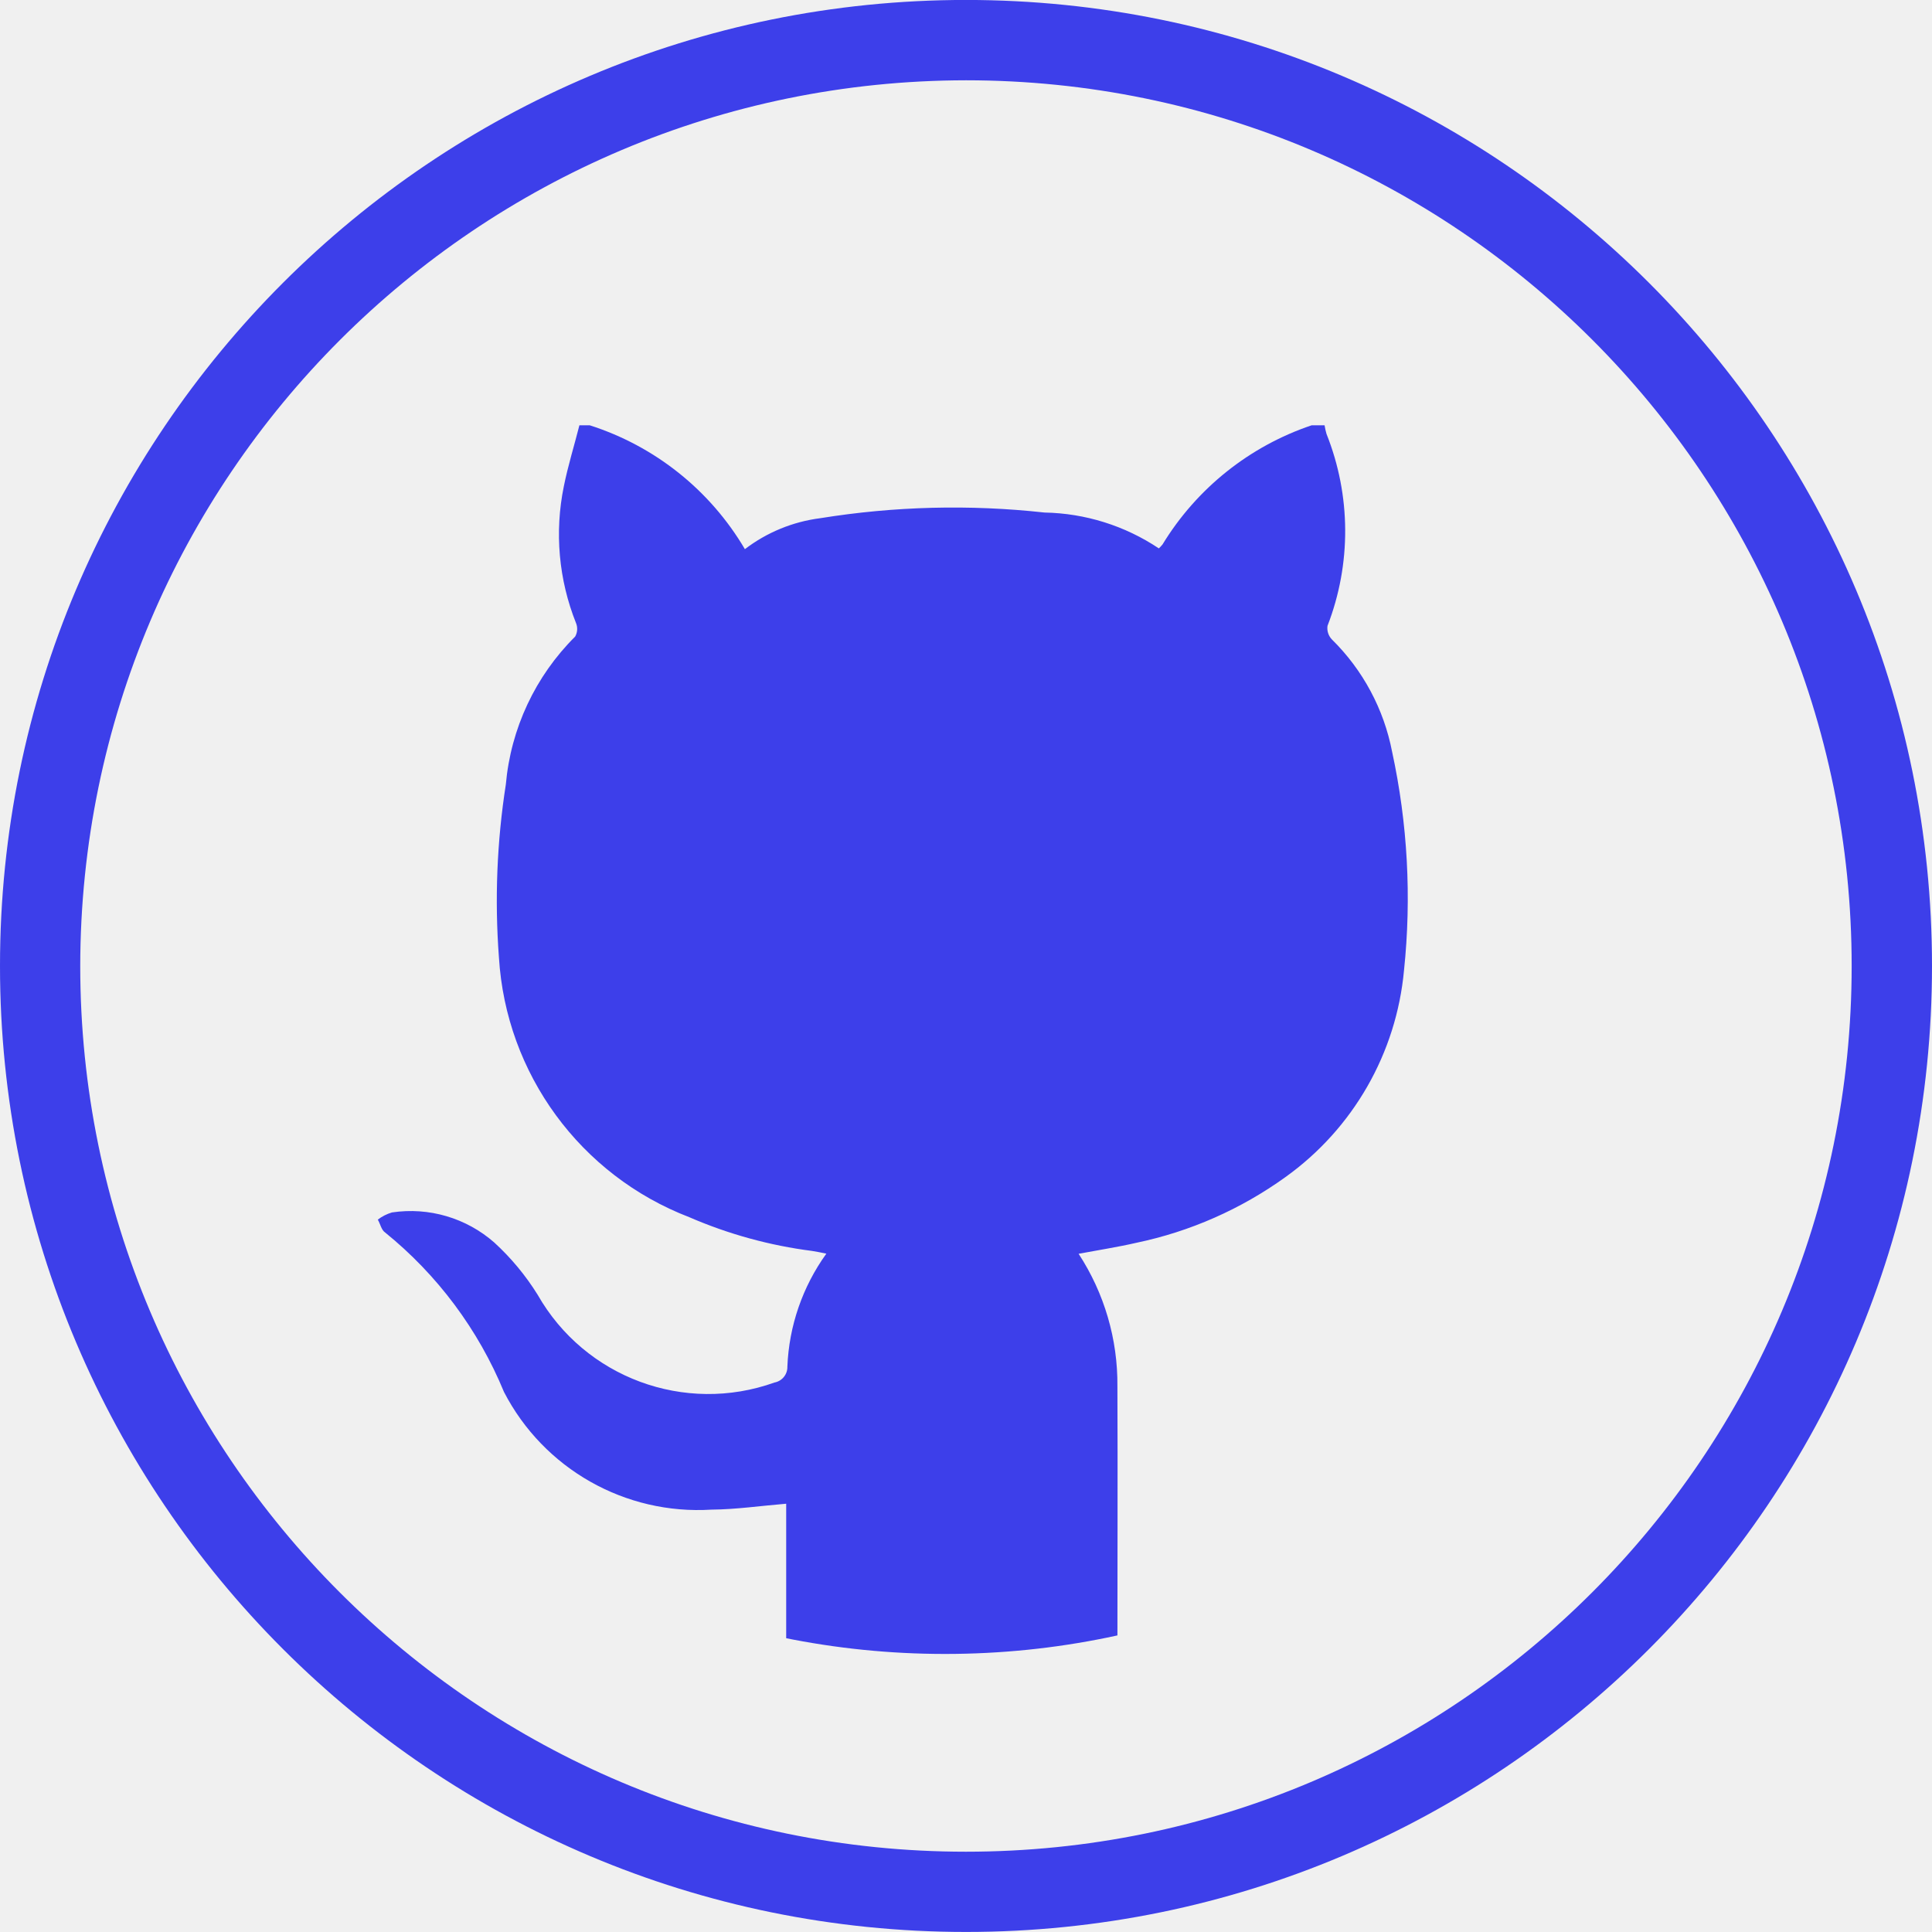
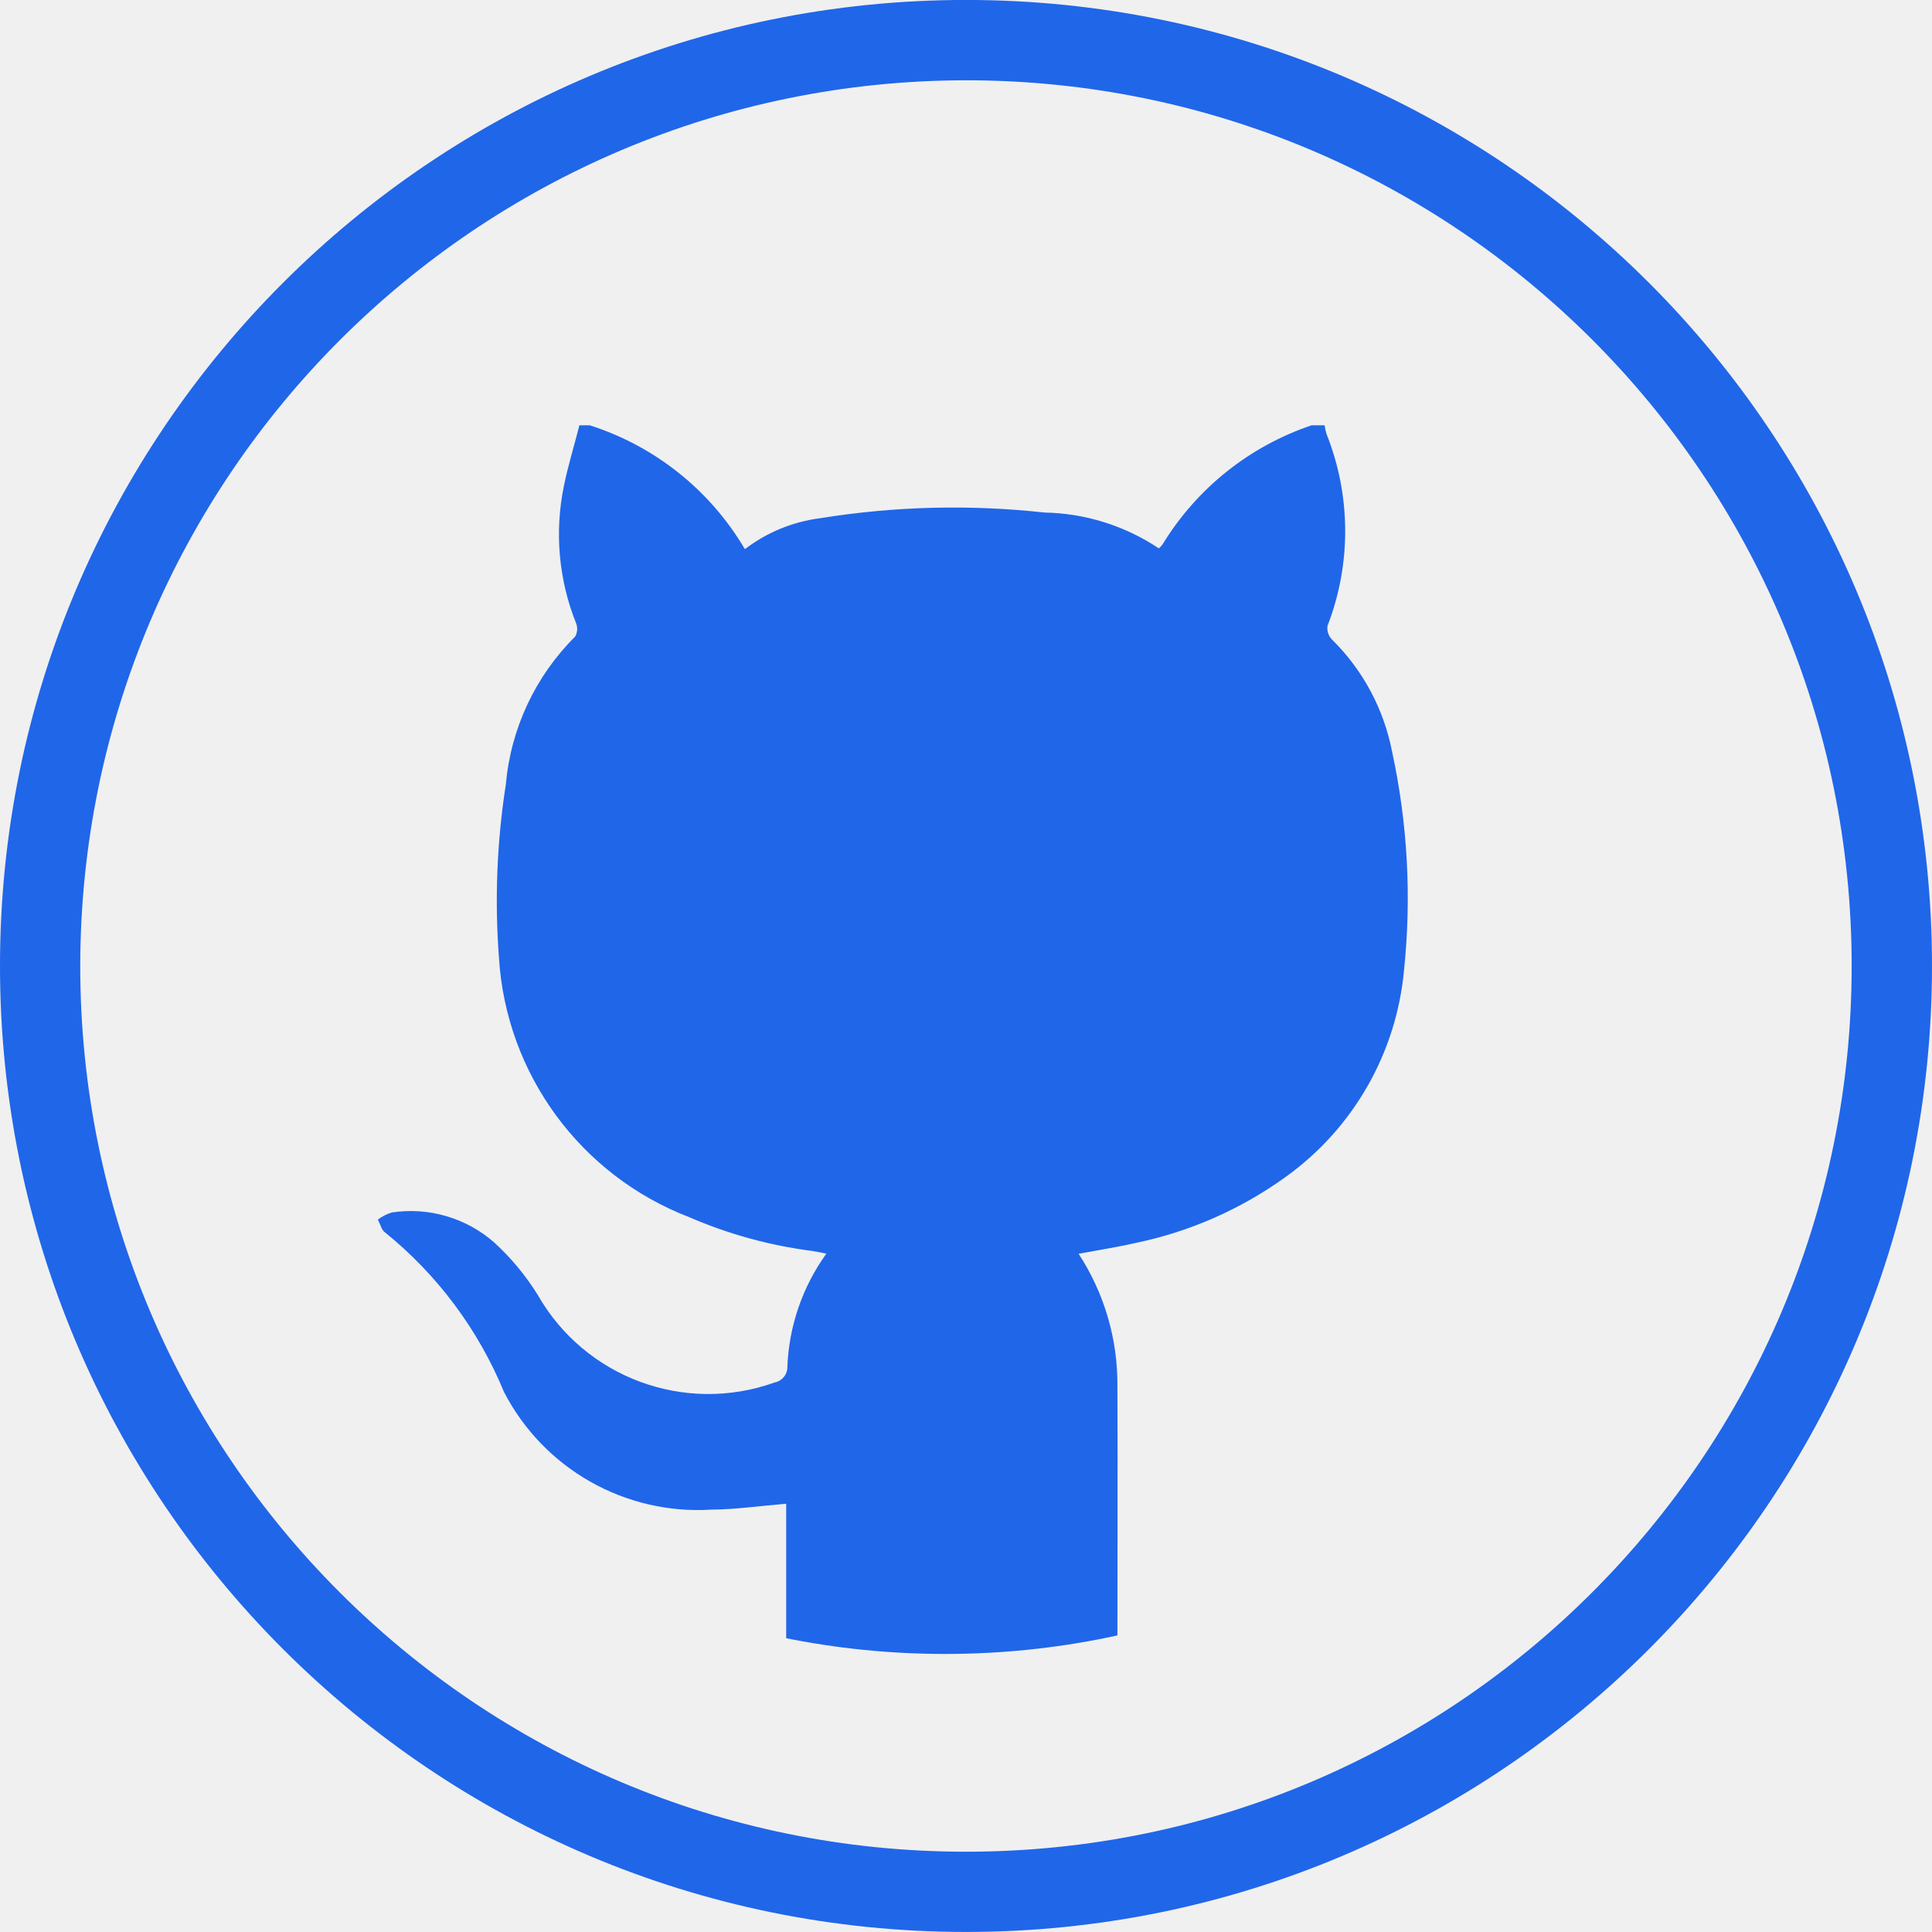
<svg xmlns="http://www.w3.org/2000/svg" width="40.884" height="40.884" viewBox="0 0 40.884 40.884">
  <defs>
    <clipPath id="clip-path">
      <circle id="椭圆_1189" data-name="椭圆 1189" cx="17" cy="17" r="17" transform="translate(1365 1617)" fill="#fff" stroke="#707070" stroke-width="1" />
    </clipPath>
  </defs>
  <g id="组_4444" data-name="组 4444" transform="translate(-1471 -1594)">
-     <path id="路径_13715" data-name="路径 13715" d="M446.437,49.2a18.743,18.743,0,1,1-18.745,18.743A18.765,18.765,0,0,1,446.437,49.2m0-1.7a20.442,20.442,0,1,0,20.441,20.442A20.442,20.442,0,0,0,446.437,47.5Z" transform="translate(1045.006 1546.499)" fill="#3d3fea" />
+     <path id="路径_13715" data-name="路径 13715" d="M446.437,49.2a18.743,18.743,0,1,1-18.745,18.743A18.765,18.765,0,0,1,446.437,49.2m0-1.7a20.442,20.442,0,1,0,20.441,20.442A20.442,20.442,0,0,0,446.437,47.5Z" transform="translate(1045.006 1546.499)" fill="#2066E9" />
    <g id="蒙版组_120" data-name="蒙版组 120" transform="translate(109 -22)" clip-path="url(#clip-path)">
      <g id="组_4429" data-name="组 4429" transform="translate(-145.039 1092.653)">
-         <path id="路径_13716" data-name="路径 13716" d="M1519.3,532.347h.219a5.888,5.888,0,0,1,3.283,2.621,3.315,3.315,0,0,1,1.594-.655,17.651,17.651,0,0,1,4.745-.12,4.5,4.5,0,0,1,2.421.759.85.85,0,0,0,.078-.084,5.9,5.9,0,0,1,3.155-2.521h.274a1.448,1.448,0,0,0,.041.183,5.552,5.552,0,0,1,.021,4.061.345.345,0,0,0,.094.289,4.543,4.543,0,0,1,1.273,2.375,14.642,14.642,0,0,1,.252,4.625,6.065,6.065,0,0,1-2.509,4.376,8.3,8.3,0,0,1-3.153,1.39c-.4.092-.814.156-1.224.233a5.042,5.042,0,0,1,.821,2.806c.008,1.879,0,3.759,0,5.638v.289h-7.009v-3.444c-.545.045-1.062.121-1.578.125a4.62,4.62,0,0,1-4.394-2.49,8.511,8.511,0,0,0-2.517-3.376c-.077-.051-.1-.179-.153-.271a.92.92,0,0,1,.3-.152,2.679,2.679,0,0,1,2.164.636,5.261,5.261,0,0,1,.919,1.107,4.156,4.156,0,0,0,5.012,1.856.333.333,0,0,0,.272-.337,4.389,4.389,0,0,1,.825-2.39c-.114-.022-.208-.044-.3-.057a9.585,9.585,0,0,1-2.6-.714,6.3,6.3,0,0,1-4.029-5.5,15.959,15.959,0,0,1,.146-3.656,5.038,5.038,0,0,1,1.467-3.131.326.326,0,0,0,.02-.282,5.057,5.057,0,0,1-.259-2.9C1519.059,533.2,1519.191,532.777,1519.3,532.347Z" transform="translate(0 0)" fill="#3d3fea" />
+         <path id="路径_13716" data-name="路径 13716" d="M1519.3,532.347h.219a5.888,5.888,0,0,1,3.283,2.621,3.315,3.315,0,0,1,1.594-.655,17.651,17.651,0,0,1,4.745-.12,4.5,4.5,0,0,1,2.421.759.85.85,0,0,0,.078-.084,5.9,5.9,0,0,1,3.155-2.521h.274a1.448,1.448,0,0,0,.041.183,5.552,5.552,0,0,1,.021,4.061.345.345,0,0,0,.094.289,4.543,4.543,0,0,1,1.273,2.375,14.642,14.642,0,0,1,.252,4.625,6.065,6.065,0,0,1-2.509,4.376,8.3,8.3,0,0,1-3.153,1.39c-.4.092-.814.156-1.224.233a5.042,5.042,0,0,1,.821,2.806c.008,1.879,0,3.759,0,5.638v.289h-7.009v-3.444c-.545.045-1.062.121-1.578.125a4.62,4.62,0,0,1-4.394-2.49,8.511,8.511,0,0,0-2.517-3.376c-.077-.051-.1-.179-.153-.271a.92.92,0,0,1,.3-.152,2.679,2.679,0,0,1,2.164.636,5.261,5.261,0,0,1,.919,1.107,4.156,4.156,0,0,0,5.012,1.856.333.333,0,0,0,.272-.337,4.389,4.389,0,0,1,.825-2.39c-.114-.022-.208-.044-.3-.057a9.585,9.585,0,0,1-2.6-.714,6.3,6.3,0,0,1-4.029-5.5,15.959,15.959,0,0,1,.146-3.656,5.038,5.038,0,0,1,1.467-3.131.326.326,0,0,0,.02-.282,5.057,5.057,0,0,1-.259-2.9C1519.059,533.2,1519.191,532.777,1519.3,532.347Z" transform="translate(0 0)" fill="#2066E9" />
      </g>
    </g>
  </g>
</svg>
